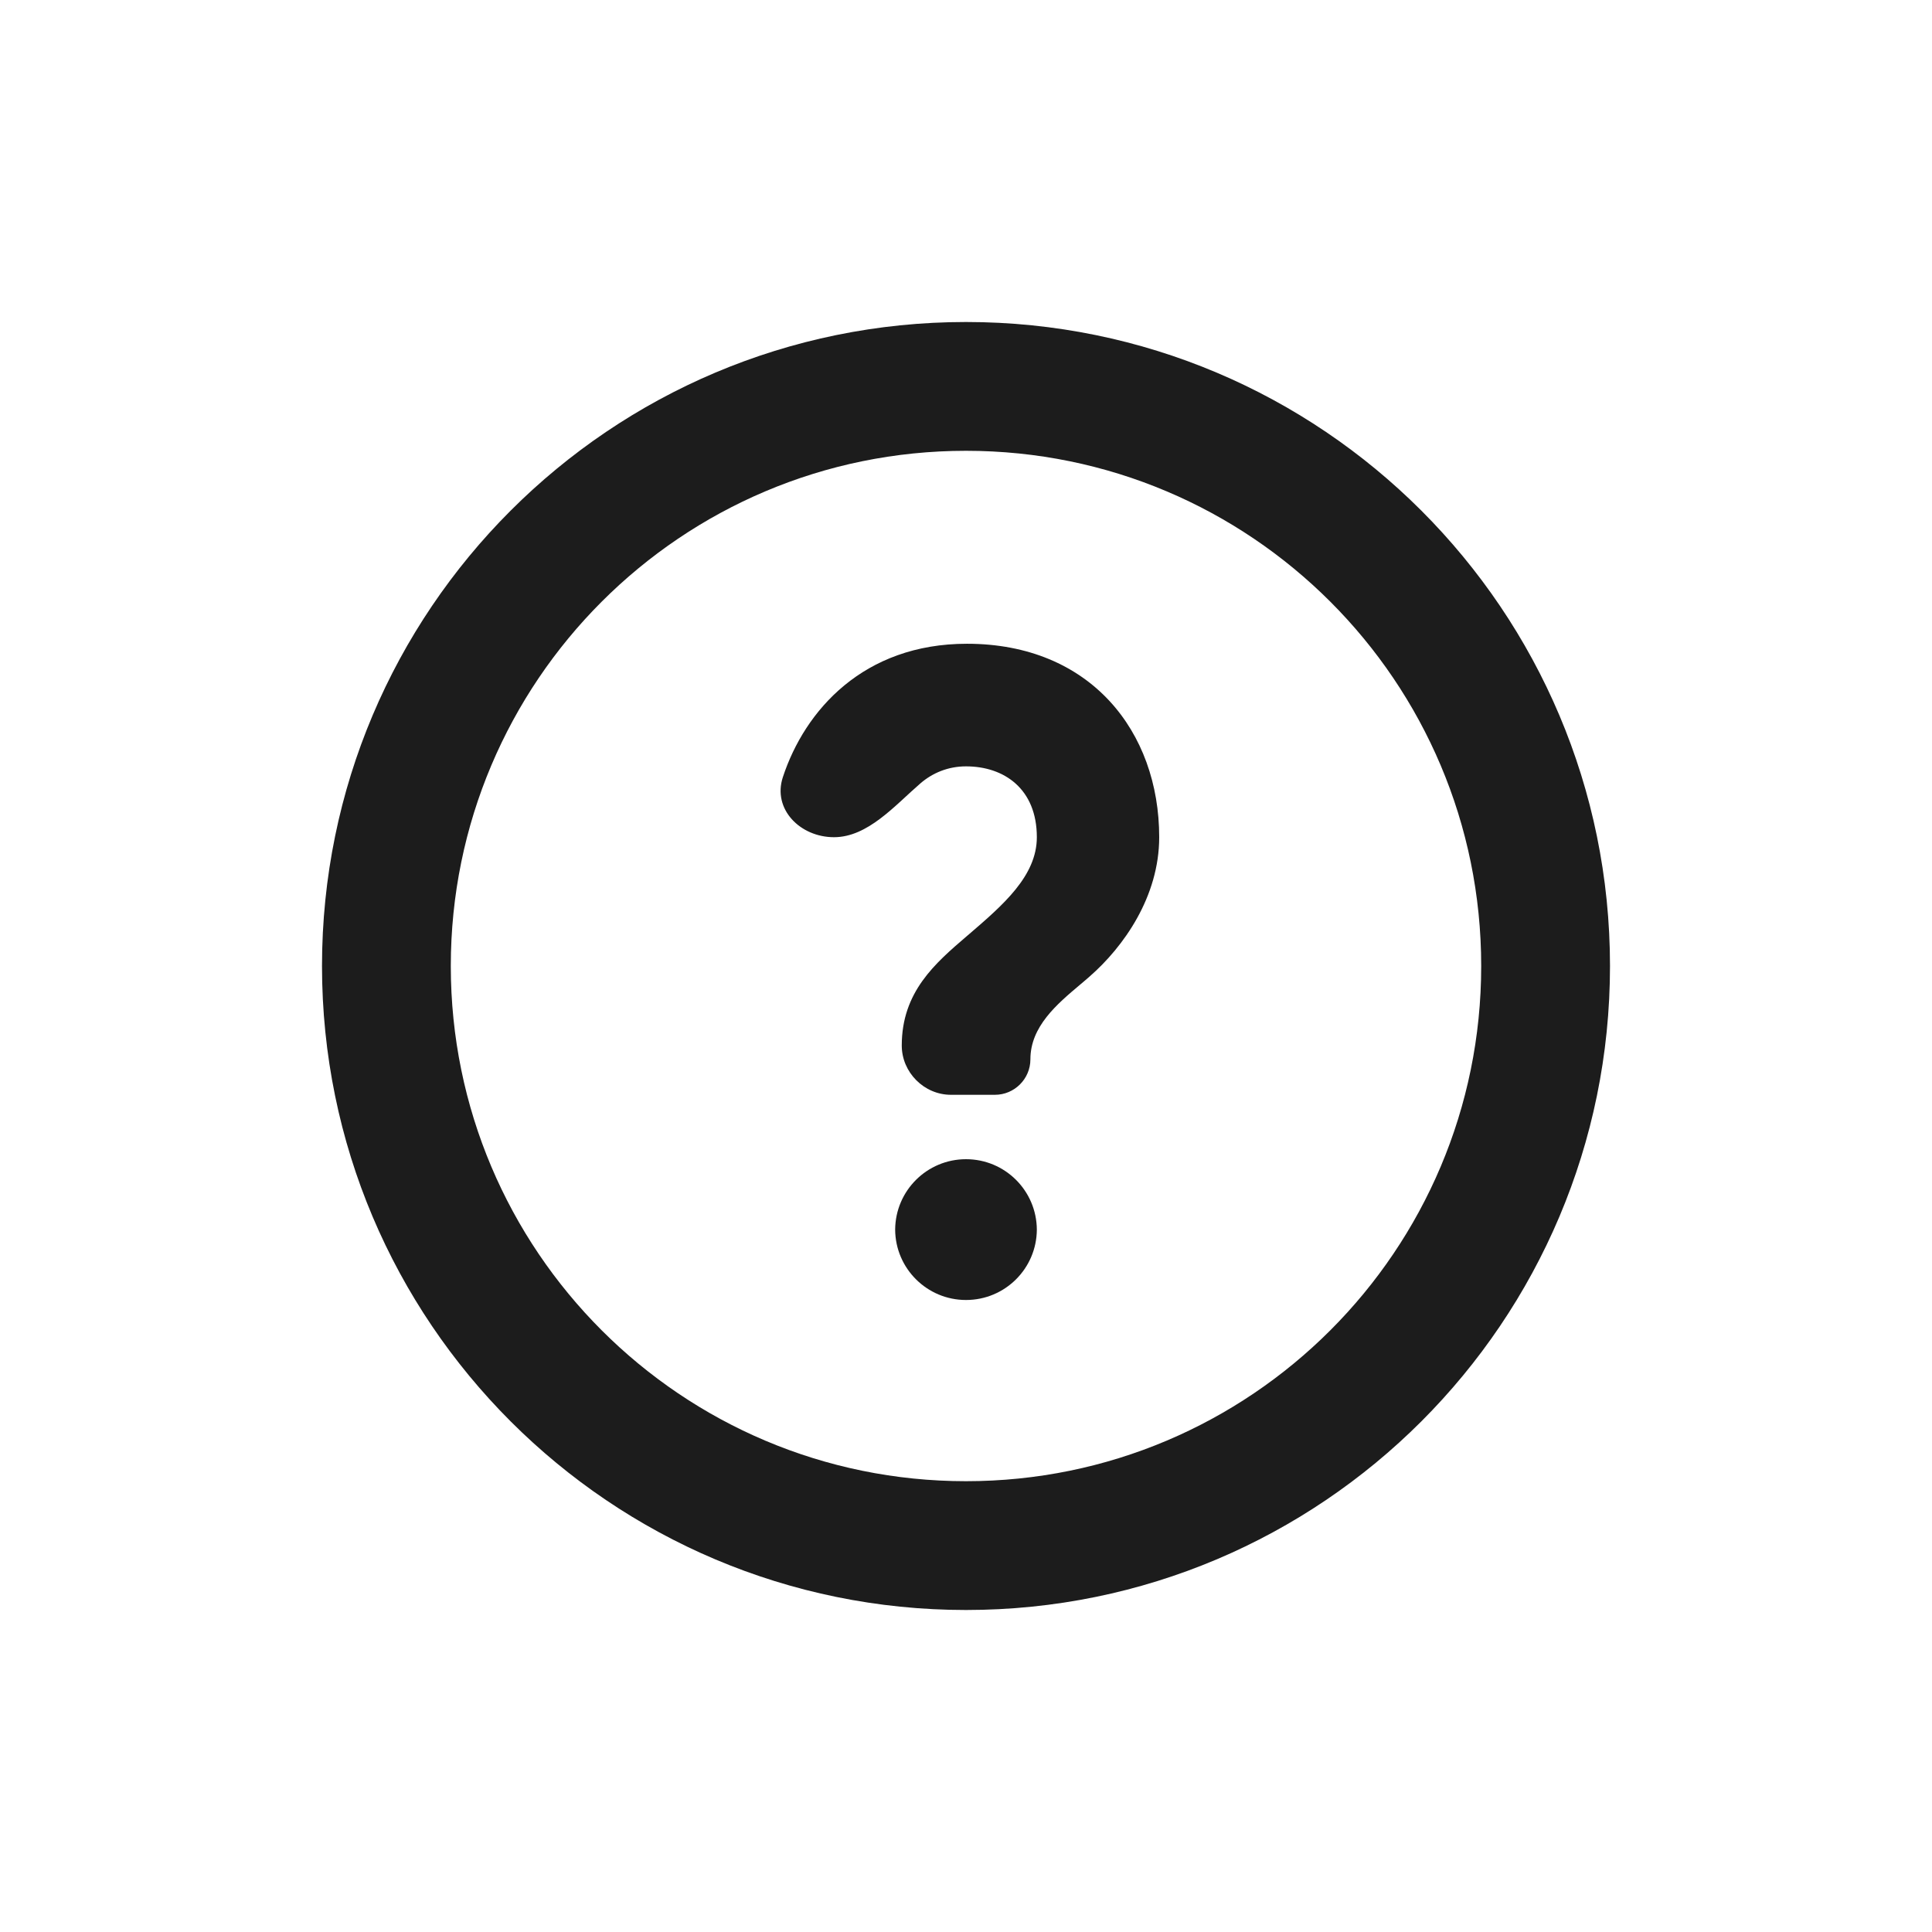
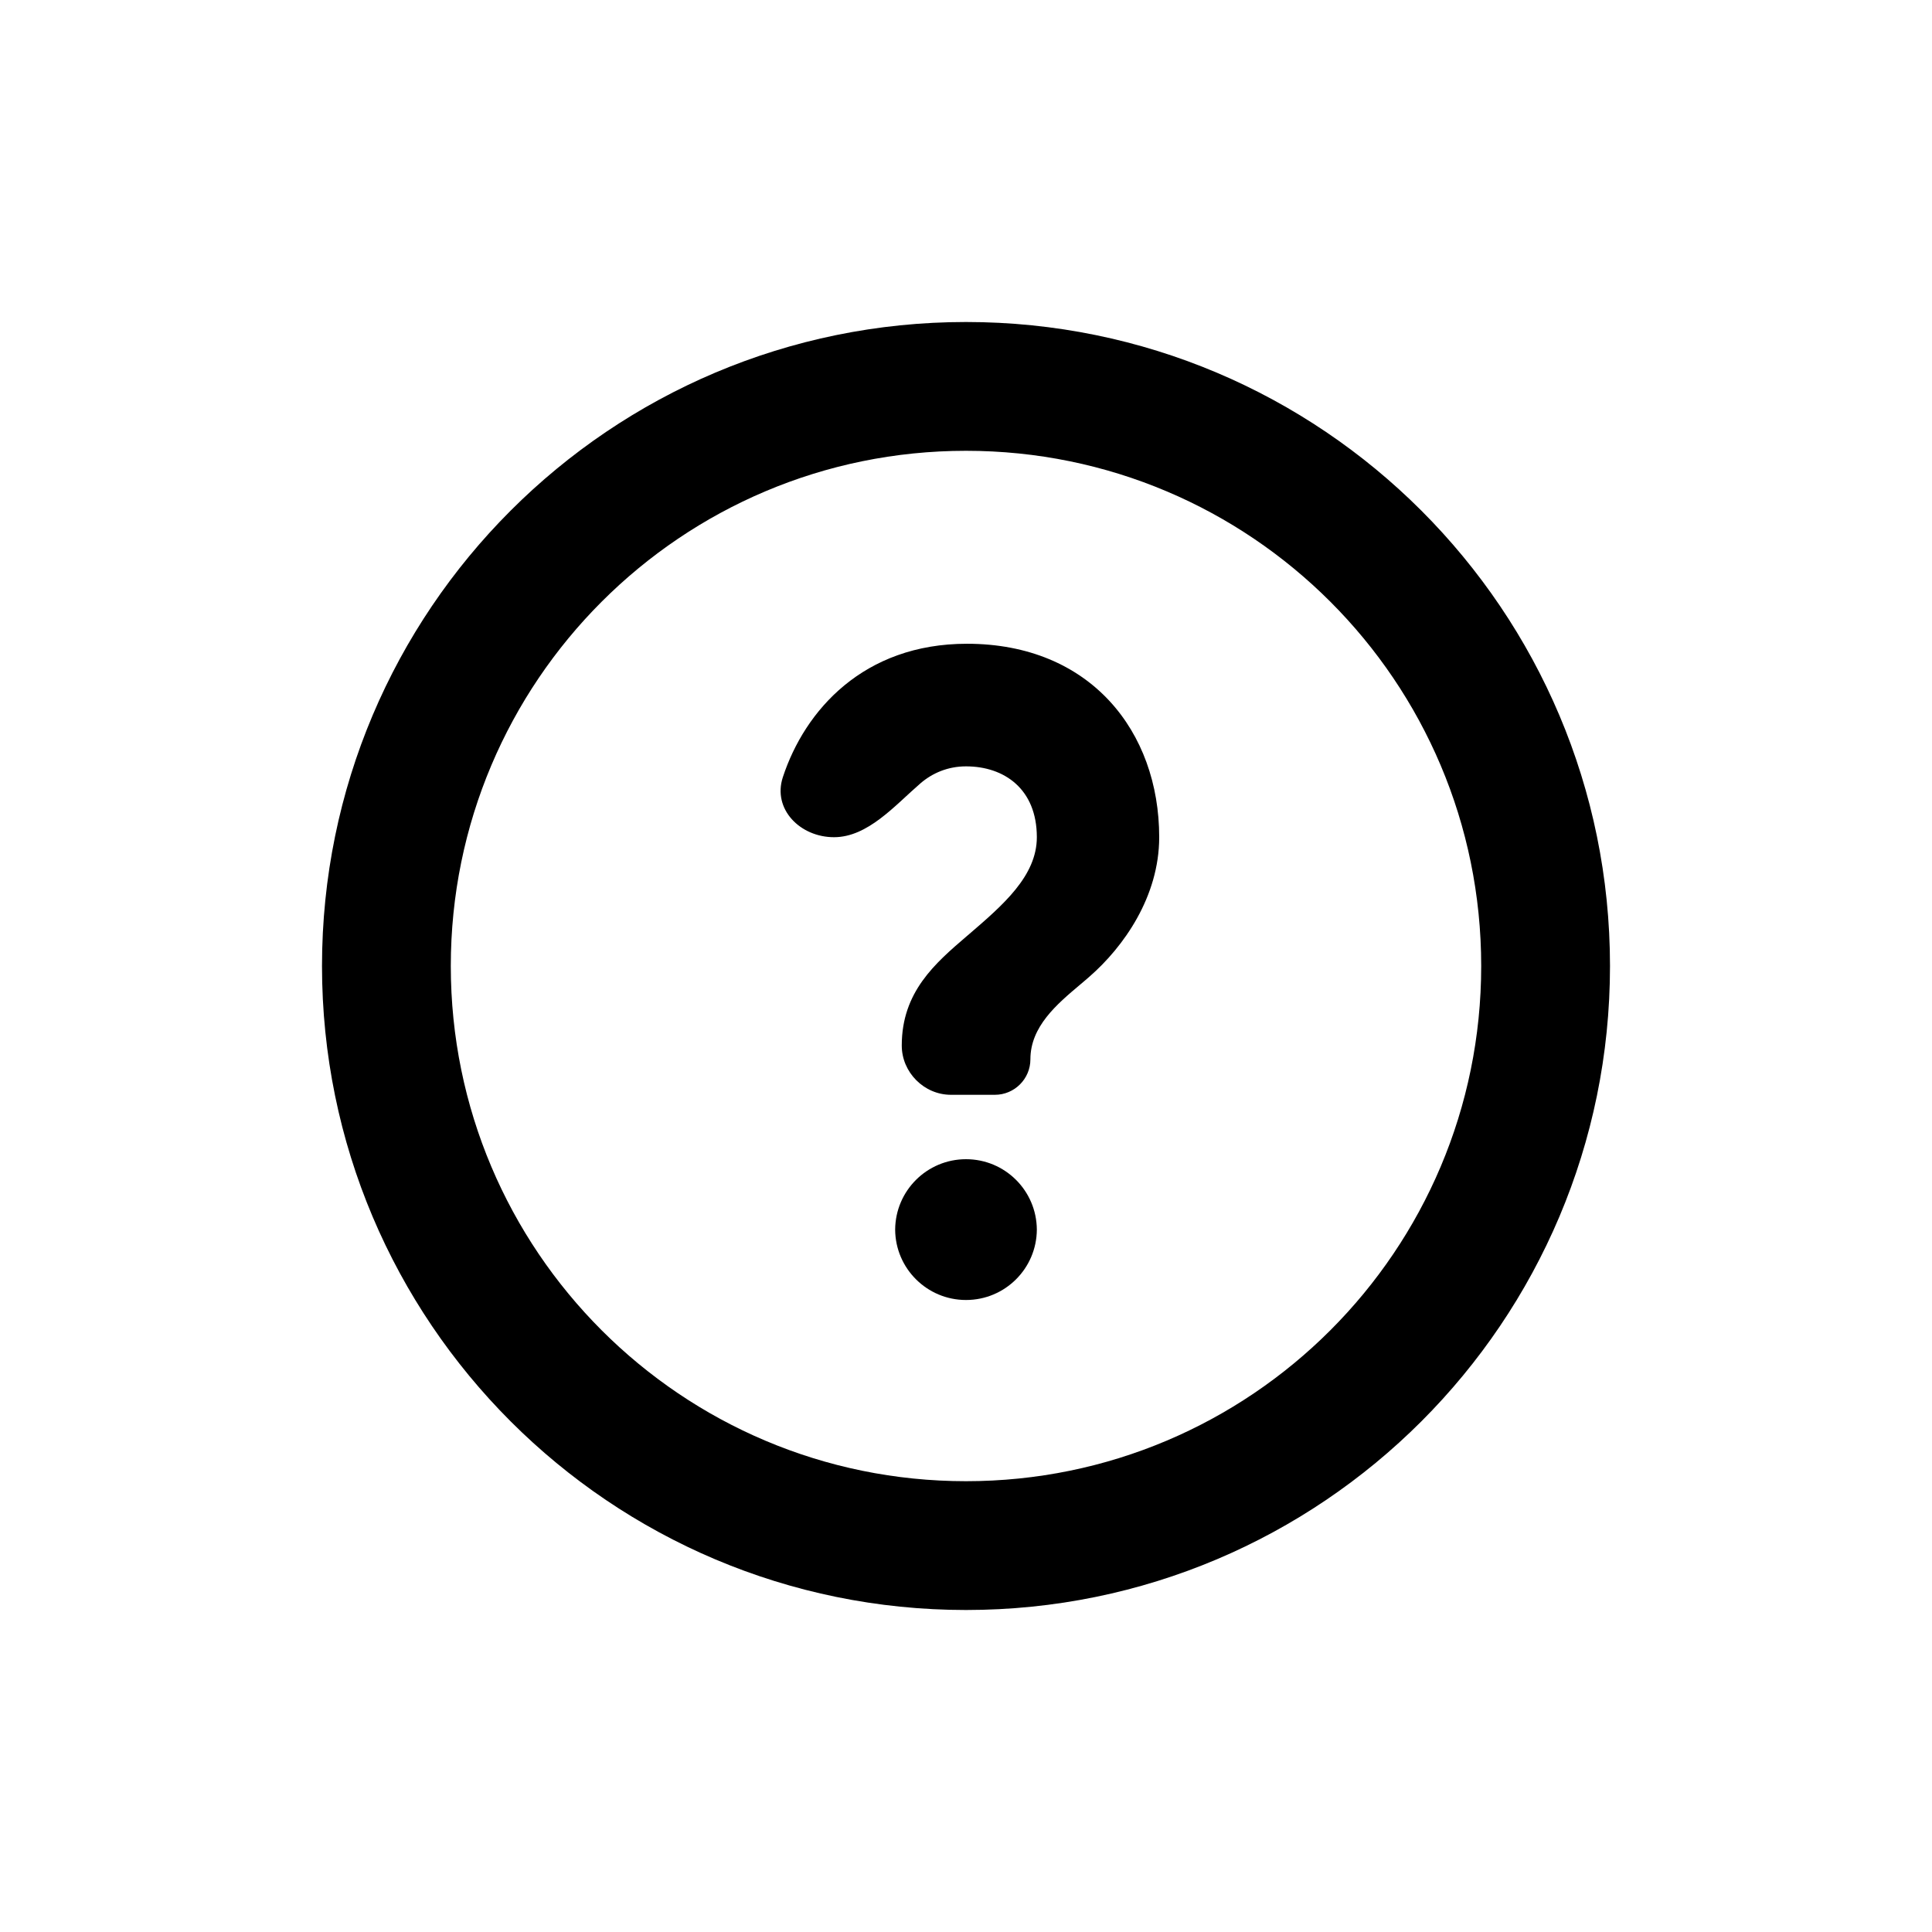
<svg xmlns="http://www.w3.org/2000/svg" width="24" height="24" viewBox="0 0 24 24" fill="none">
-   <path d="M12 14.4C12.485 14.4 12.877 14.791 12.88 15.275C12.877 15.758 12.485 16.149 12 16.149C11.516 16.149 11.123 15.758 11.12 15.275C11.123 14.791 11.516 14.4 12 14.4Z" fill="#1C1C1C" />
-   <path d="M11.12 15.275L11.12 15.28V15.269L11.12 15.275Z" fill="#1C1C1C" />
-   <path d="M12.88 15.275L12.88 15.269V15.28L12.88 15.275Z" fill="#1C1C1C" />
-   <path d="M11.433 9.732C11.115 10.007 10.78 10.4 10.36 10.4C9.94 10.4 9.594 10.052 9.725 9.654C9.998 8.823 10.728 7.997 12.012 7.997C13.546 7.997 14.4 9.088 14.4 10.4C14.4 11.139 13.957 11.763 13.535 12.131C13.498 12.164 13.457 12.198 13.417 12.232C13.131 12.473 12.8 12.751 12.8 13.159C12.8 13.402 12.602 13.6 12.359 13.6H11.813C11.479 13.6 11.202 13.321 11.202 12.988C11.202 12.321 11.617 11.966 12.011 11.628C12.02 11.62 12.029 11.613 12.038 11.605C12.458 11.244 12.88 10.882 12.88 10.4C12.88 9.801 12.475 9.52 12 9.52C11.776 9.52 11.582 9.603 11.433 9.732Z" fill="#1C1C1C" />
-   <path fill-rule="evenodd" clip-rule="evenodd" d="M12 20C16.418 20 20 16.418 20 12C20 7.582 16.418 4 12 4C7.582 4 4 7.582 4 12C4 16.418 7.582 20 12 20ZM12 18.4C15.535 18.4 18.4 15.535 18.4 12C18.4 8.465 15.535 5.6 12 5.6C8.465 5.6 5.6 8.465 5.6 12C5.6 15.535 8.465 18.4 12 18.4Z" fill="#1C1C1C" />
+   <path d="M12 14.4C12.485 14.4 12.877 14.791 12.88 15.275C12.877 15.758 12.485 16.149 12 16.149C11.516 16.149 11.123 15.758 11.12 15.275C11.123 14.791 11.516 14.4 12 14.4Z" fill="currentColor" />
+   <path d="M11.12 15.275L11.12 15.28V15.269L11.12 15.275Z" fill="currentColor" />
+   <path d="M12.88 15.275L12.88 15.269V15.28L12.88 15.275Z" fill="currentColor" />
+   <path d="M11.433 9.732C11.115 10.007 10.78 10.4 10.36 10.4C9.94 10.4 9.594 10.052 9.725 9.654C9.998 8.823 10.728 7.997 12.012 7.997C13.546 7.997 14.4 9.088 14.4 10.4C14.4 11.139 13.957 11.763 13.535 12.131C13.498 12.164 13.457 12.198 13.417 12.232C13.131 12.473 12.8 12.751 12.8 13.159C12.8 13.402 12.602 13.6 12.359 13.6H11.813C11.479 13.6 11.202 13.321 11.202 12.988C11.202 12.321 11.617 11.966 12.011 11.628C12.02 11.62 12.029 11.613 12.038 11.605C12.458 11.244 12.88 10.882 12.88 10.4C12.88 9.801 12.475 9.52 12 9.52C11.776 9.52 11.582 9.603 11.433 9.732Z" fill="currentColor" />
+   <path fill-rule="evenodd" clip-rule="evenodd" d="M12 20C16.418 20 20 16.418 20 12C20 7.582 16.418 4 12 4C7.582 4 4 7.582 4 12C4 16.418 7.582 20 12 20ZM12 18.4C15.535 18.4 18.4 15.535 18.4 12C18.4 8.465 15.535 5.6 12 5.6C8.465 5.6 5.6 8.465 5.6 12C5.6 15.535 8.465 18.4 12 18.4Z" fill="currentColor" />
</svg>
